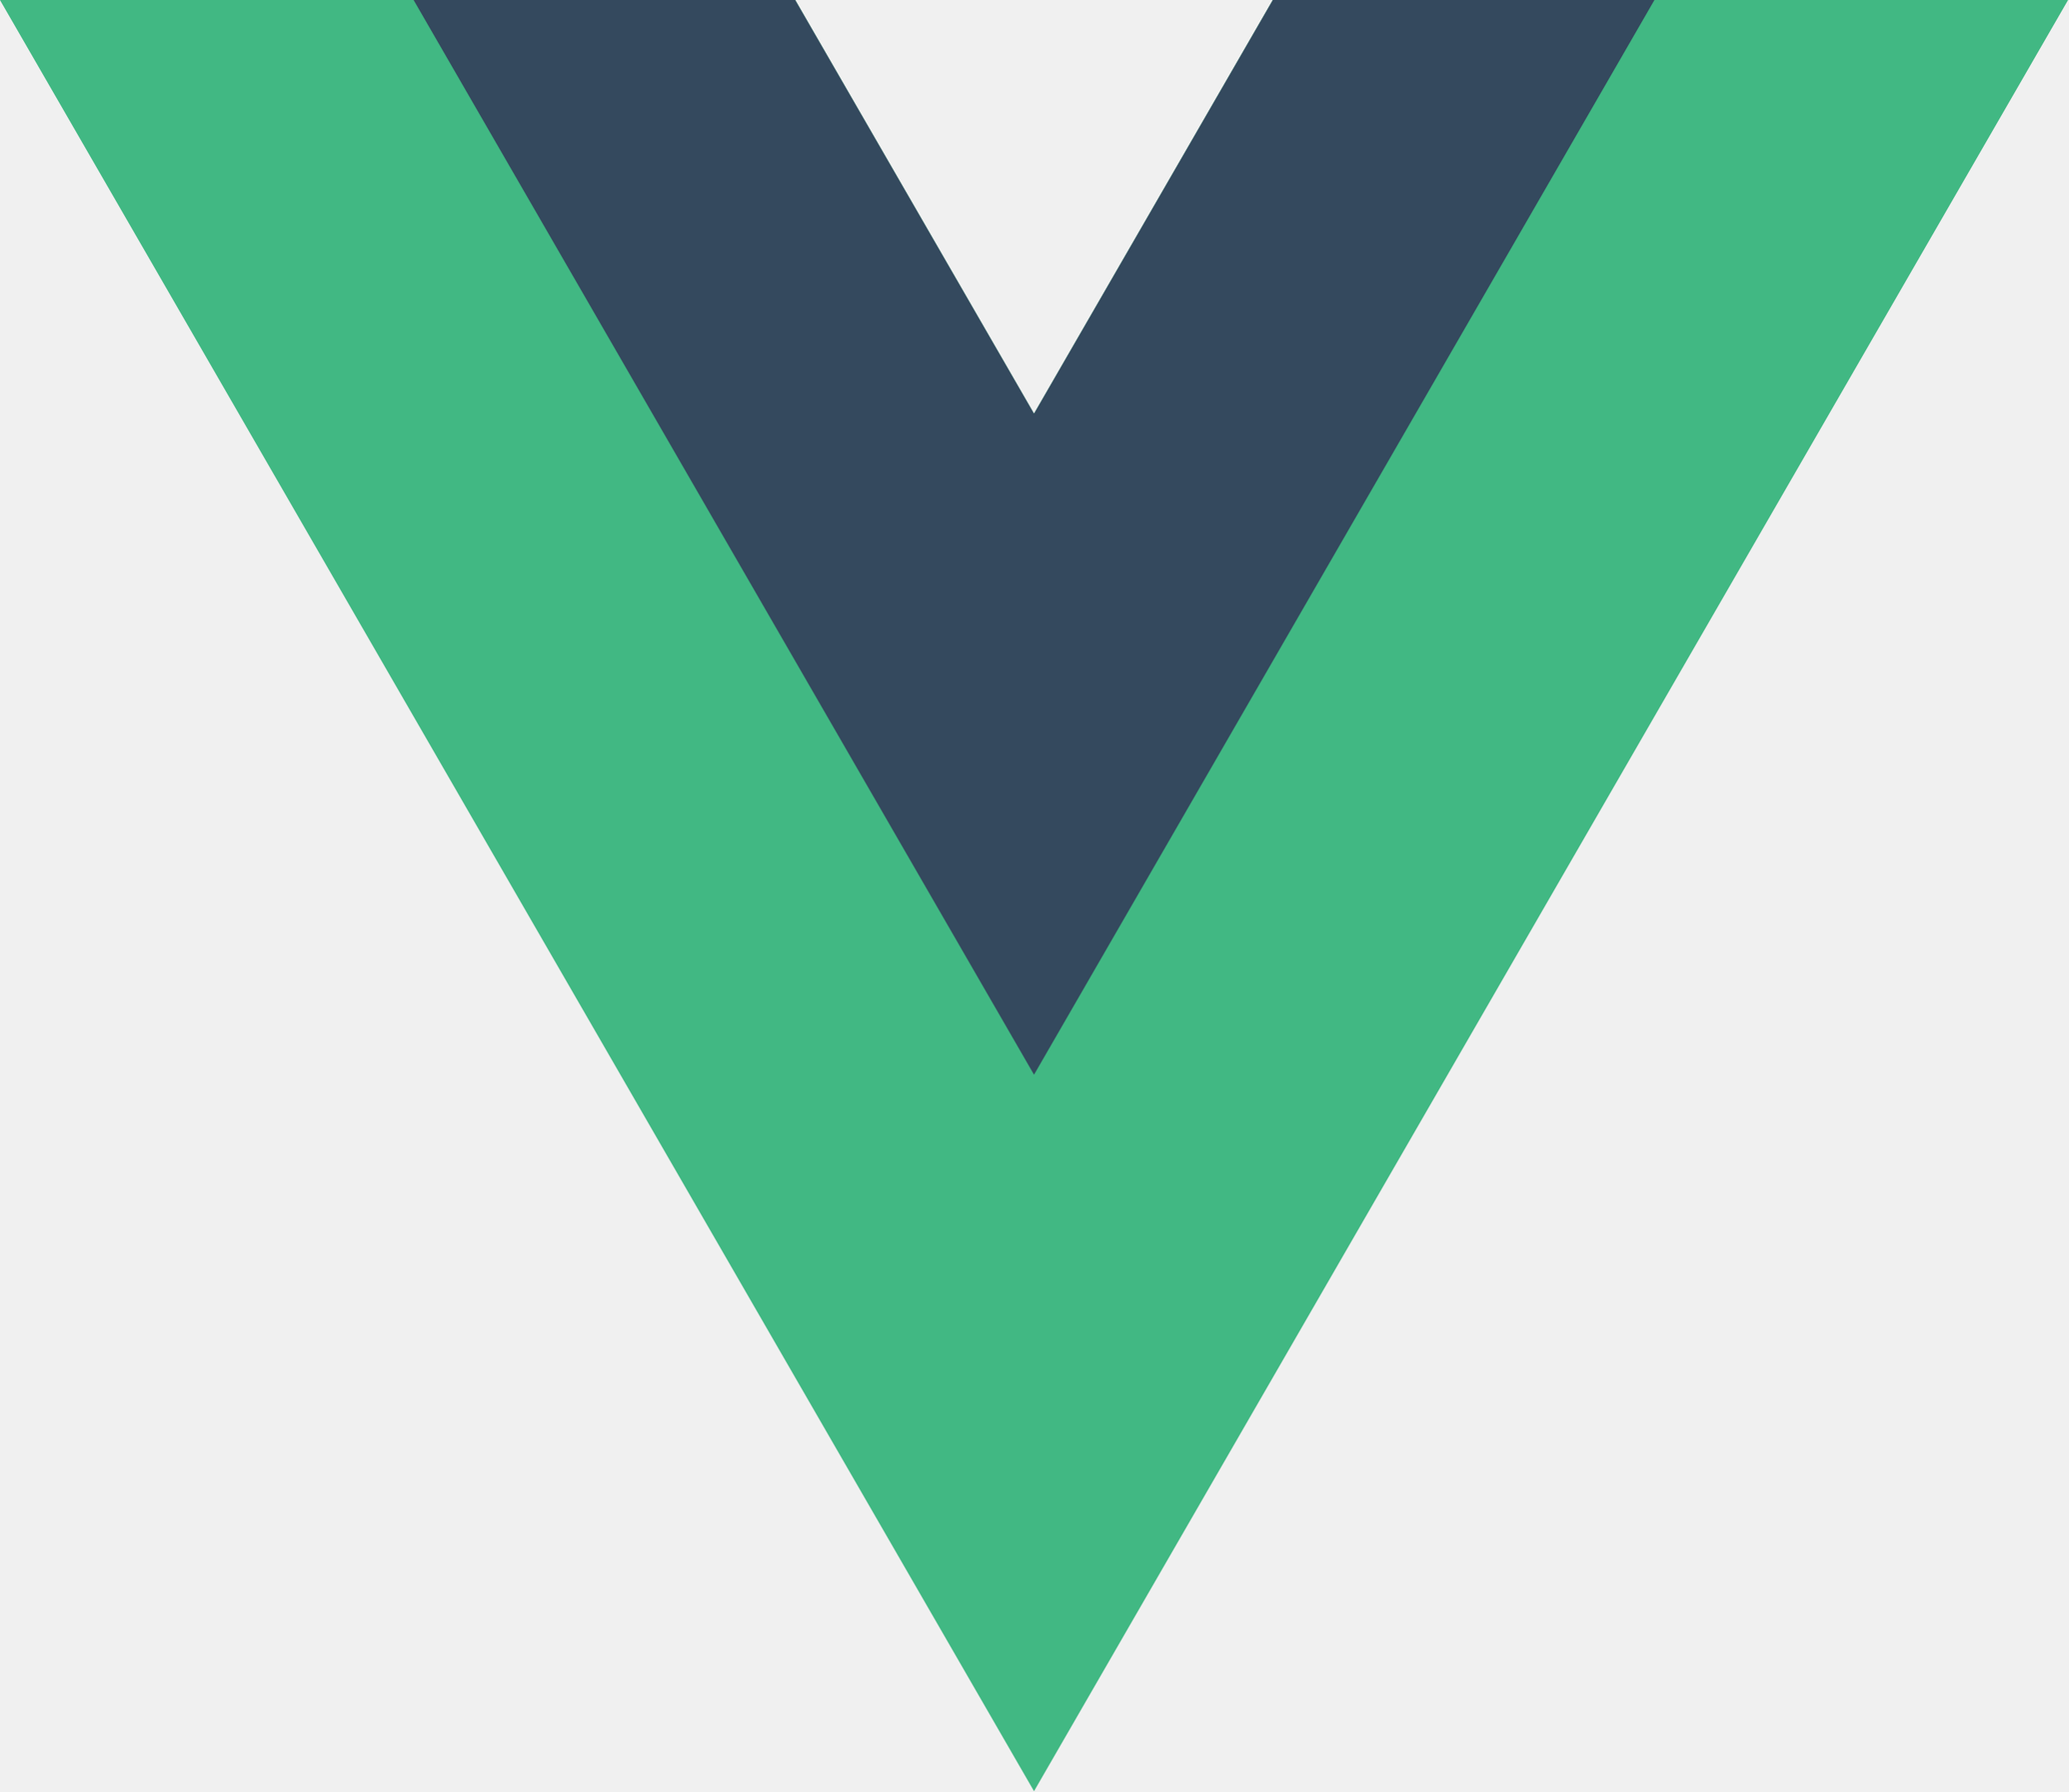
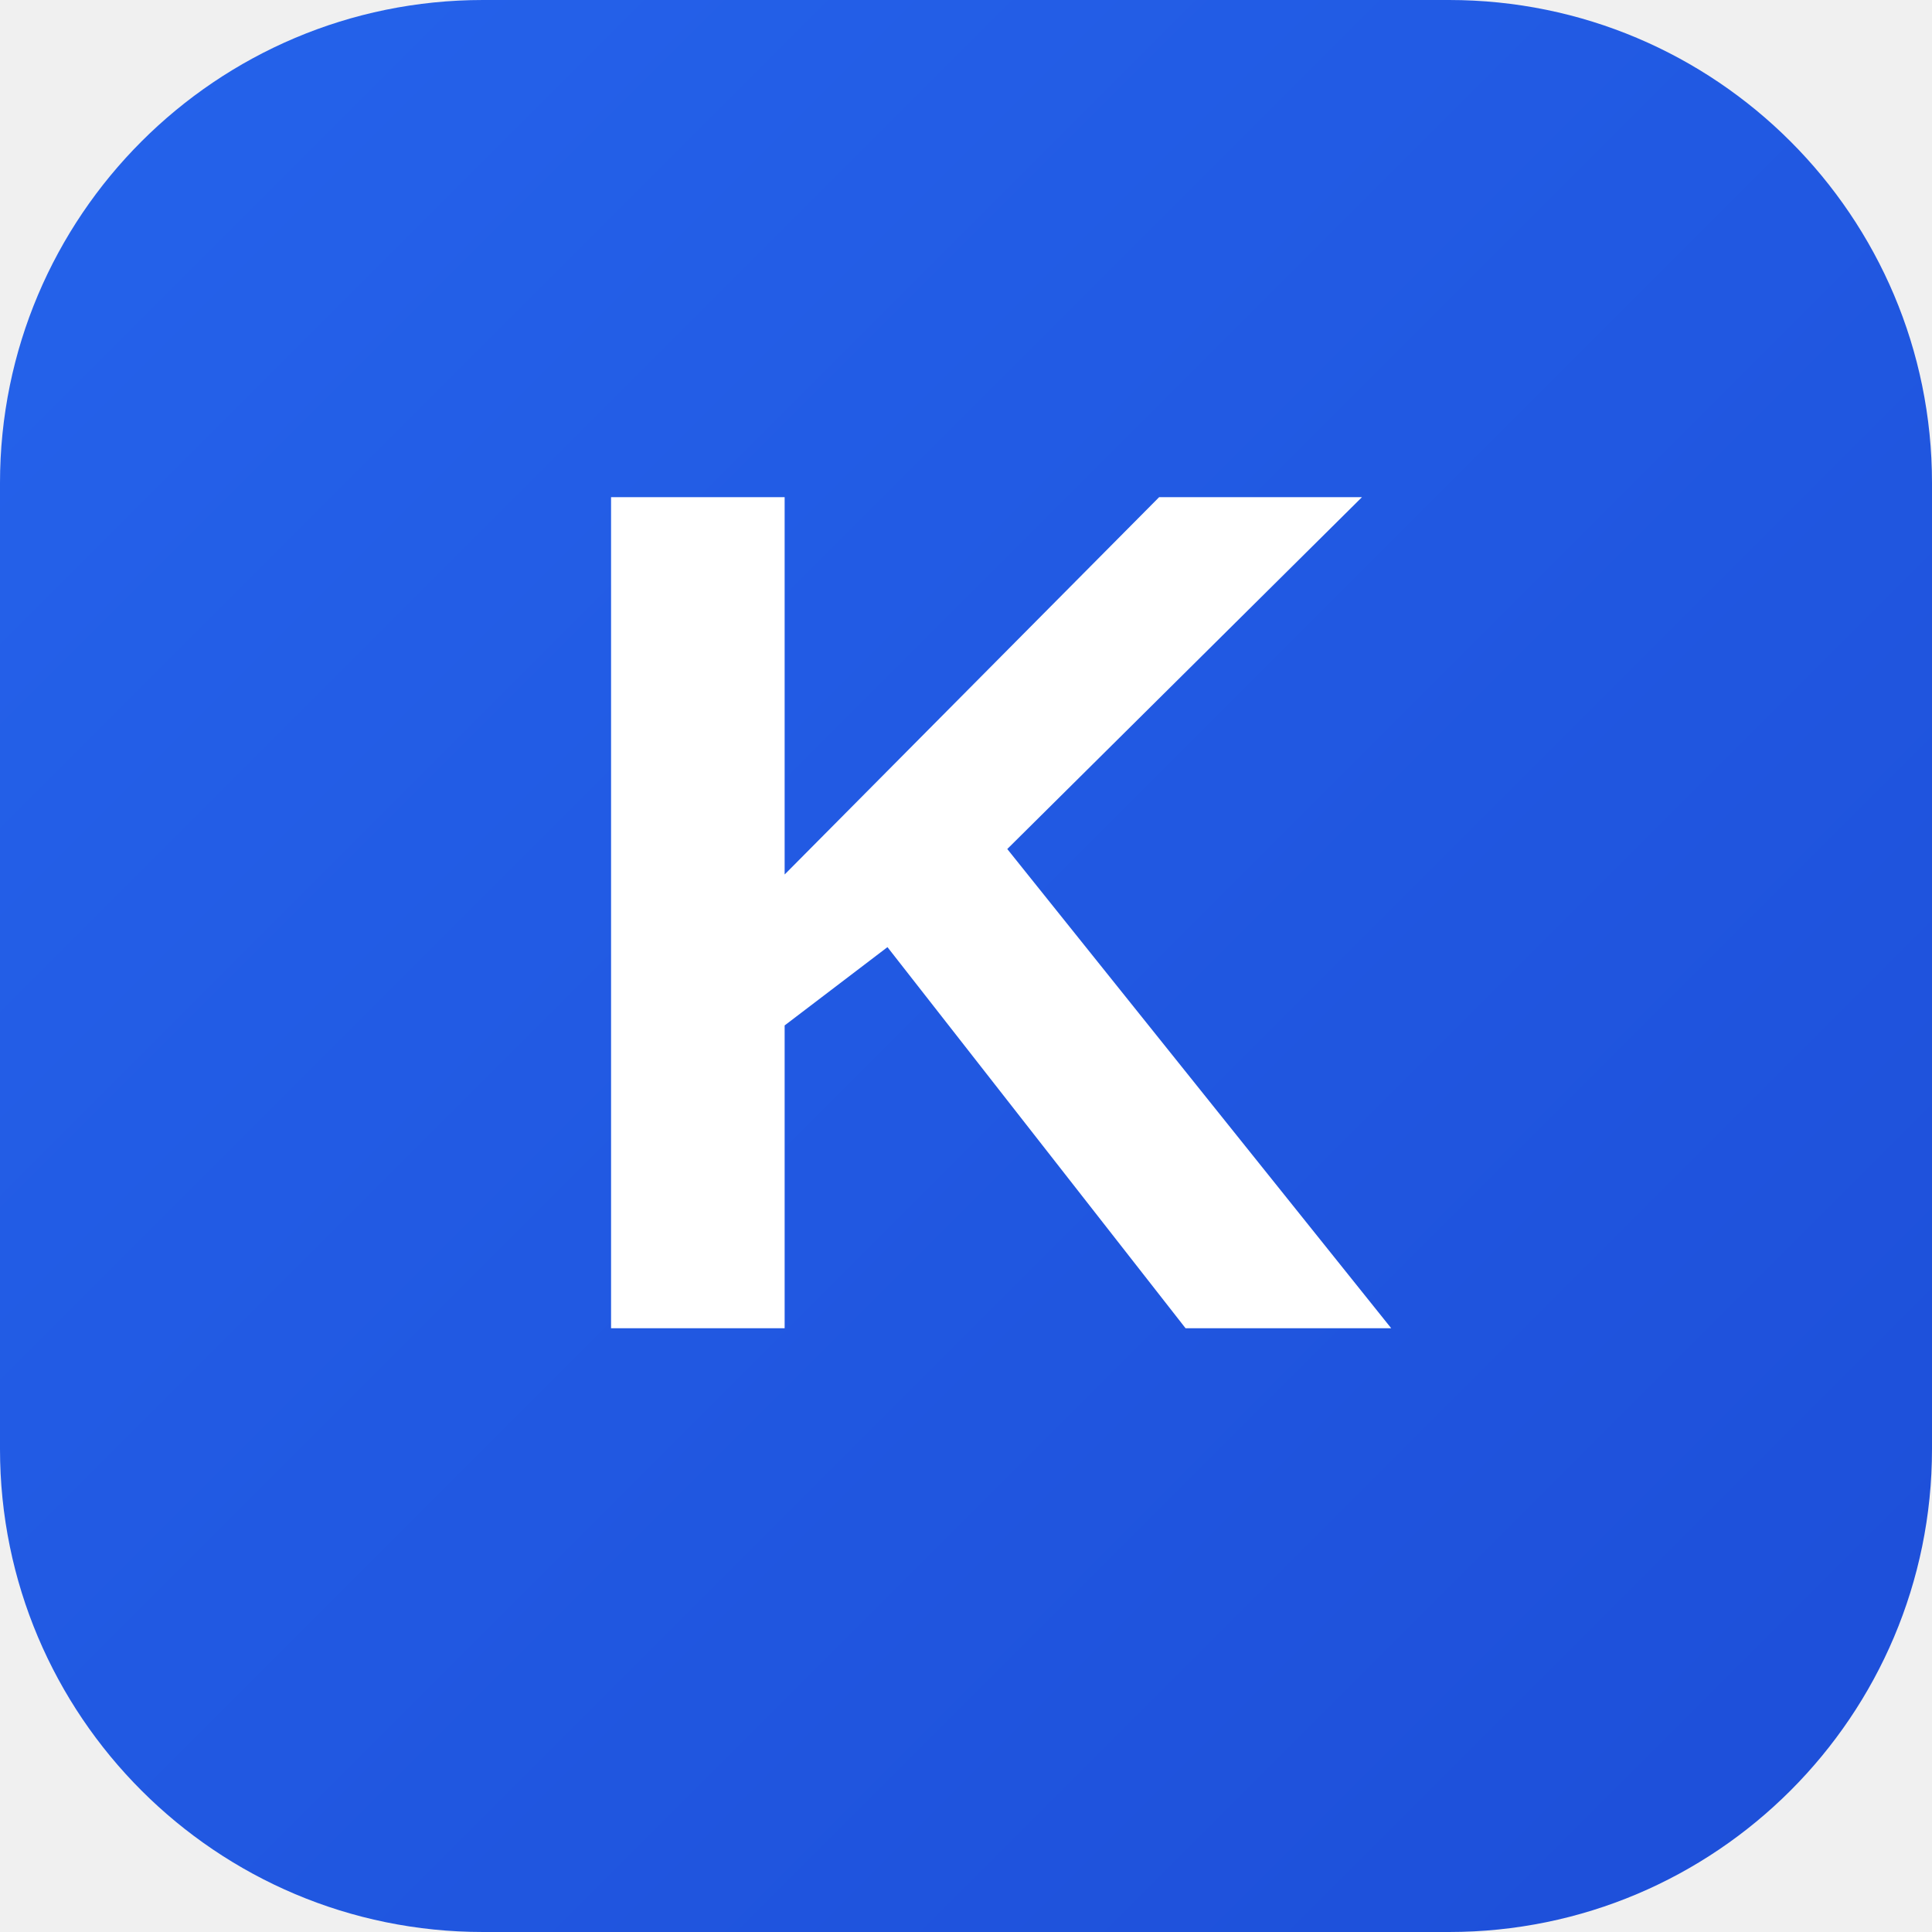
- <svg xmlns="http://www.w3.org/2000/svg" viewBox="0 0 261.76 226.69">
-   <path d="M161.096.001l-30.225 52.351L100.647.001H-.005l130.877 226.688L261.749.001z" fill="#41b883" />
-   <path d="M161.096.001l-30.225 52.351L100.647.001H52.346l78.526 136.01L209.398.001z" fill="#34495e" />
+ <svg xmlns="http://www.w3.org/2000/svg" width="32" height="32" viewBox="0 0 32 32" fill="none">
+   <rect width="32" height="32" rx="8" fill="url(#gradient)" />
+   <text x="50%" y="50%" text-anchor="middle" dy=".3em" fill="white" font-family="Arial" font-weight="bold" font-size="20">K</text>
+   <defs>
+     <linearGradient id="gradient" x1="0" y1="0" x2="32" y2="32" gradientUnits="userSpaceOnUse">
+       <stop offset="0%" stop-color="#2563EB" />
+       <stop offset="100%" stop-color="#1D4ED8" />
+     </linearGradient>
+   </defs>
</svg>
